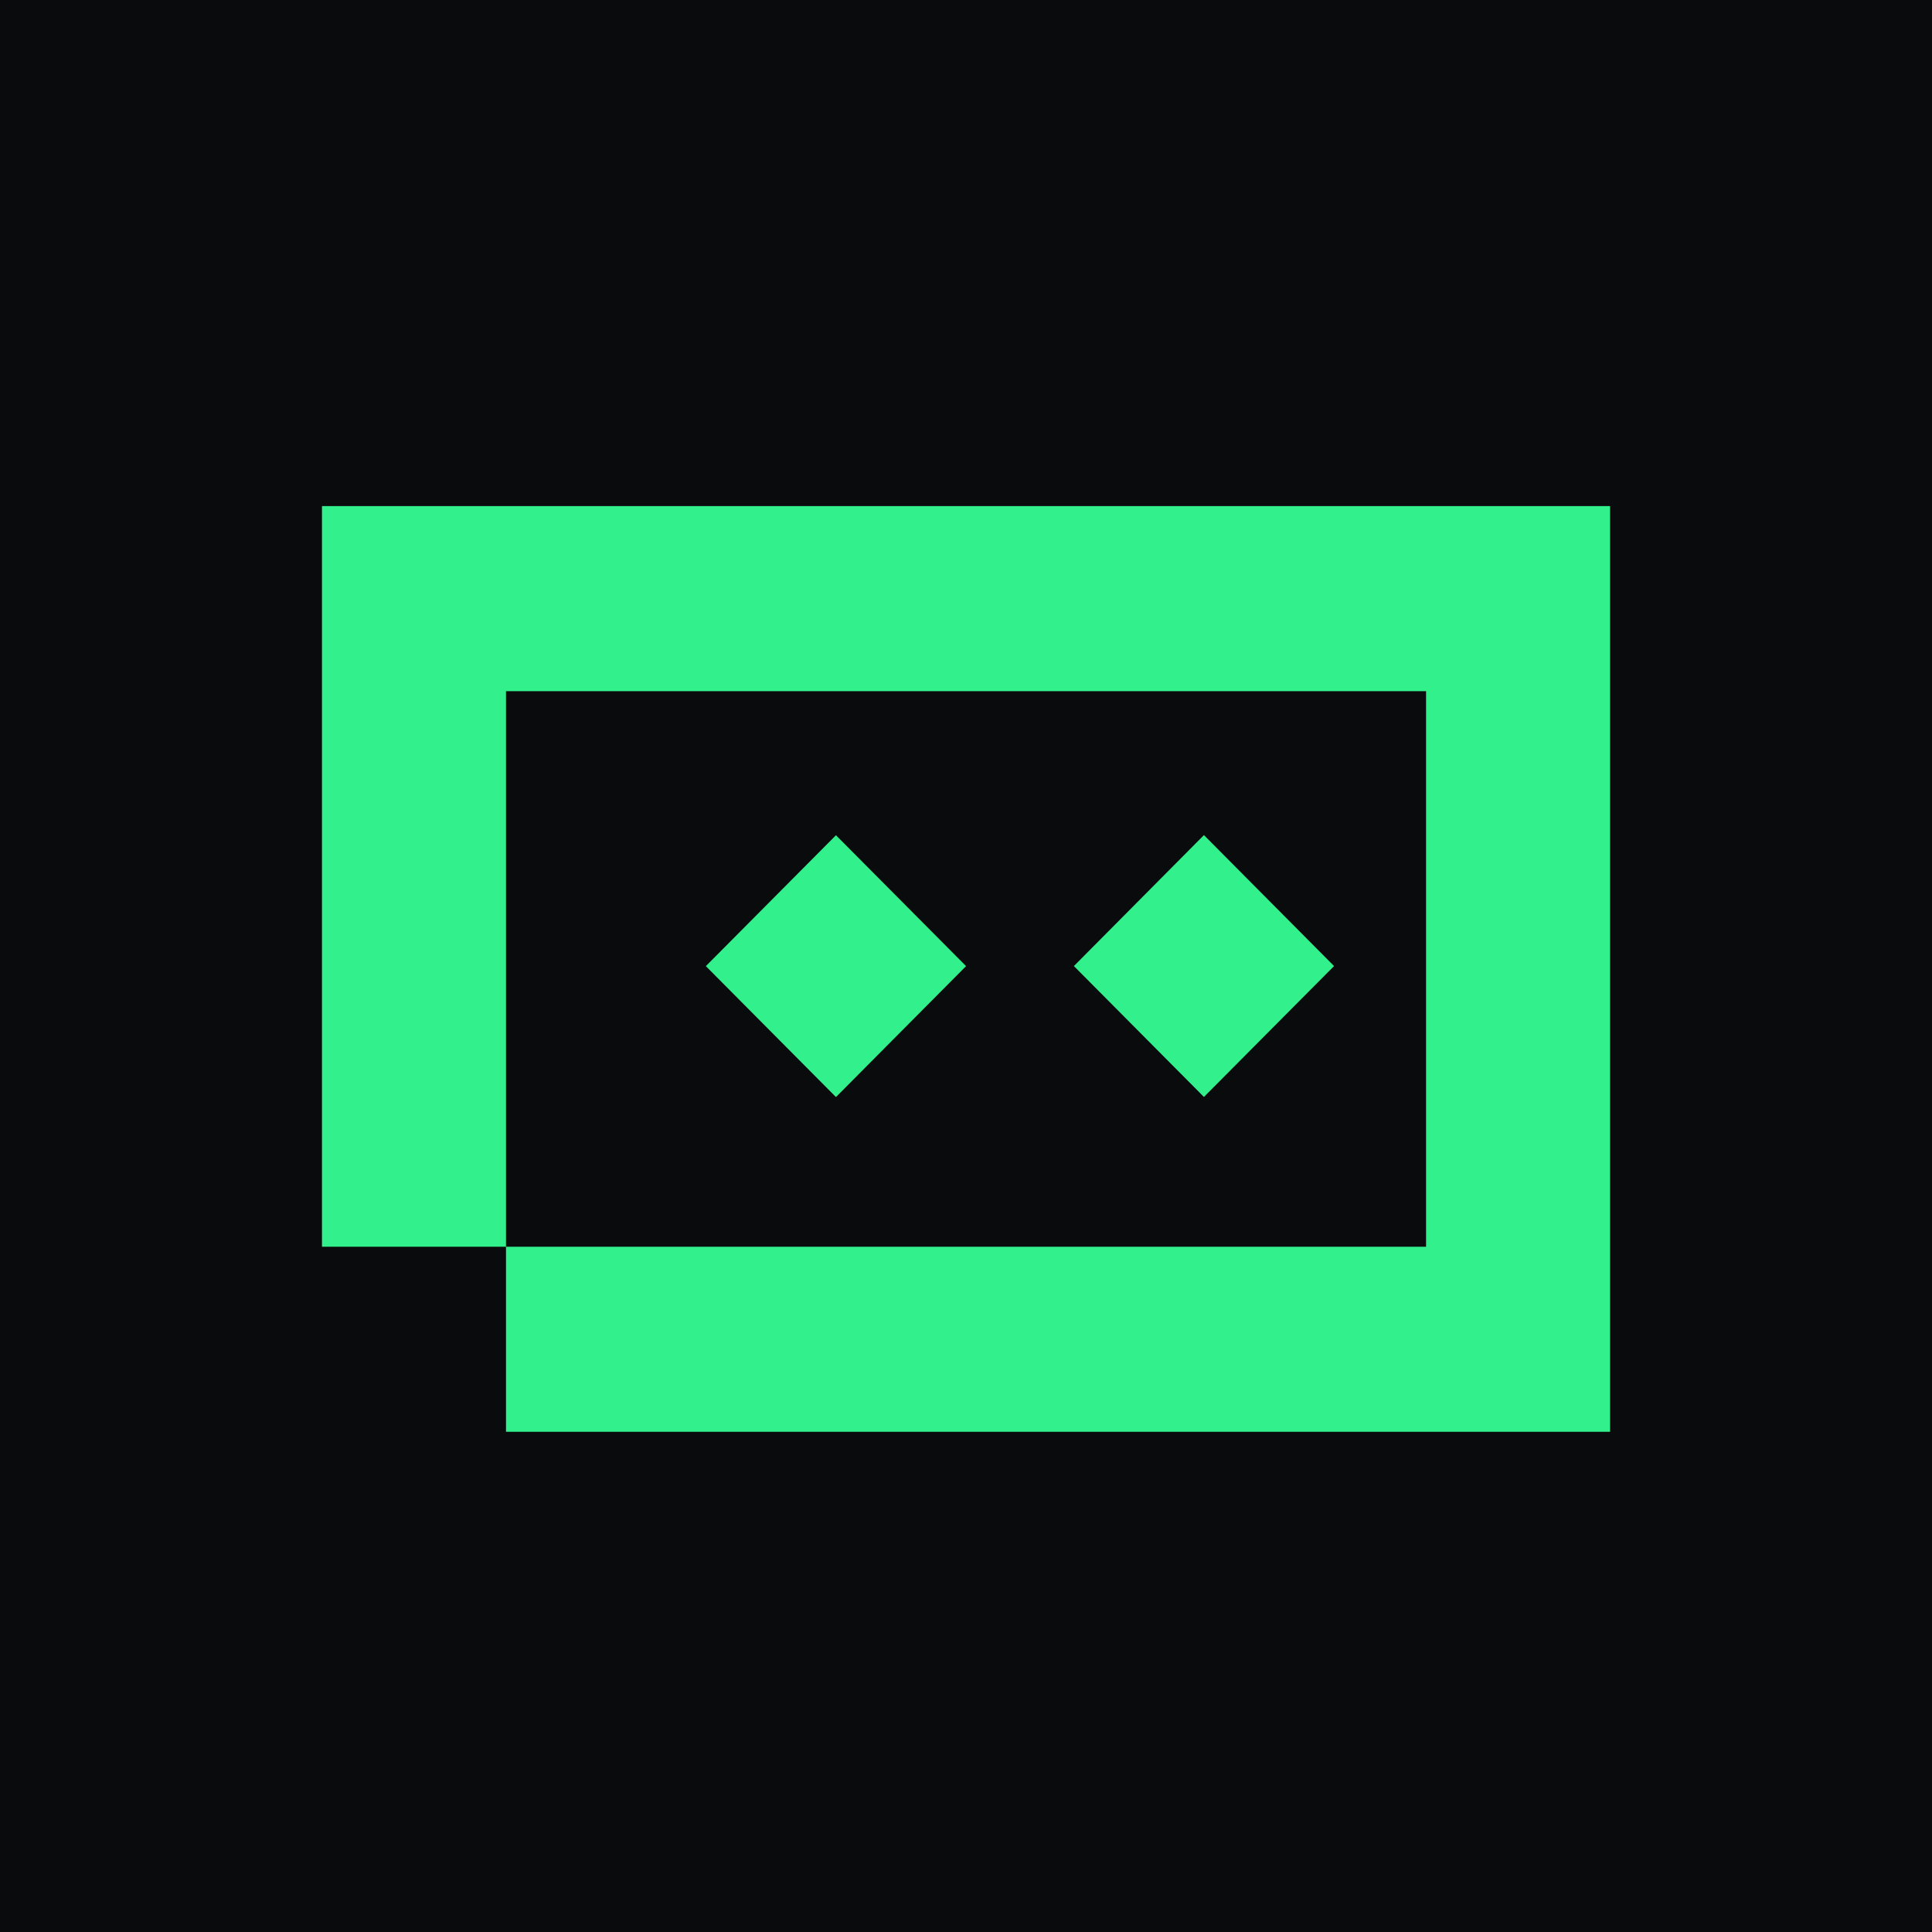
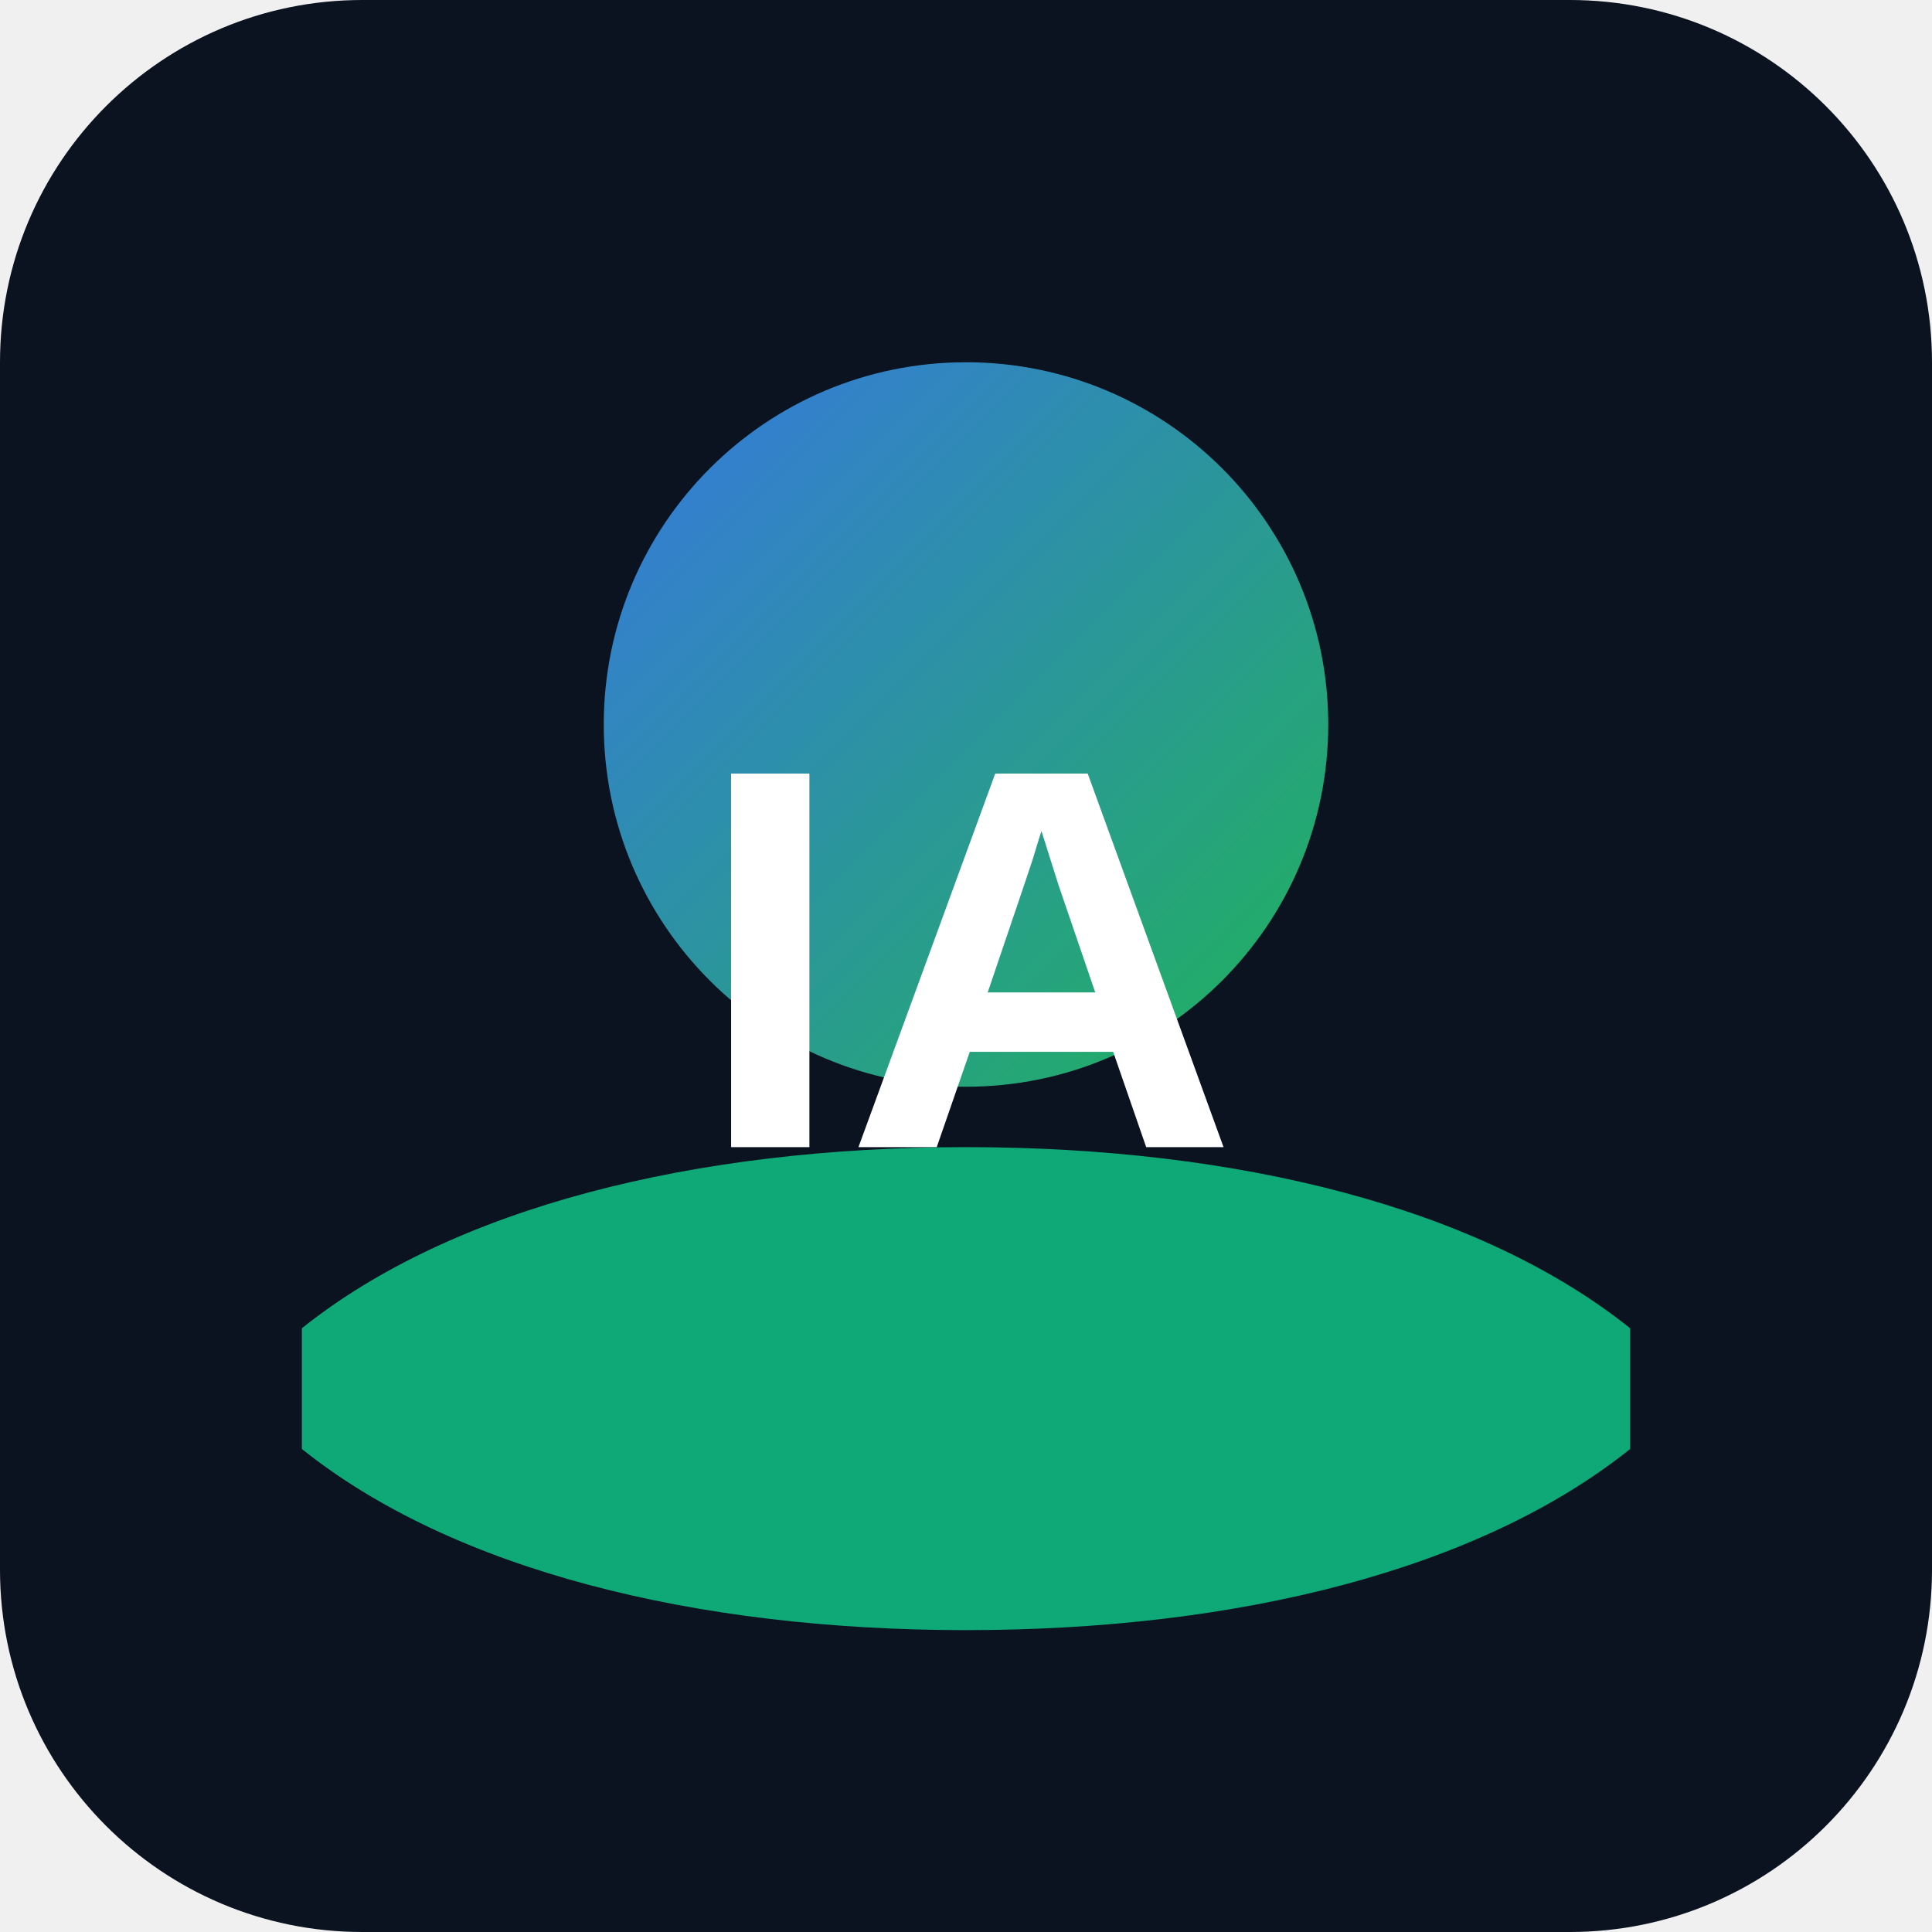
- <svg xmlns="http://www.w3.org/2000/svg" width="32" height="32" viewBox="0 0 32 32" fill="none">
-   <rect width="32" height="32" fill="#0A0B0D" />
-   <path d="M26.668 23.715H8.381V20.65H5.333V8.382H26.668V23.715ZM8.381 20.65H23.62V11.448H8.381V20.65ZM16.001 16.002L13.846 18.171L11.691 16.002L13.846 13.834L16.001 16.002ZM22.096 16.001L19.941 18.169L17.787 16.001L19.941 13.832L22.096 16.001Z" fill="#32F08C" />
+ <svg xmlns="http://www.w3.org/2000/svg" width="32" height="32" viewBox="0 0 32 32">
+   <defs>
+     <linearGradient id="g" x1="0" y1="0" x2="1" y2="1">
+       <stop offset="0" stop-color="#3b82f6" />
+       <stop offset="1" stop-color="#22c55e" />
+     </linearGradient>
+   </defs>
+   <rect width="32" height="32" rx="6" fill="#0b1220" />
+   <circle cx="16" cy="12" r="6" fill="url(#g)" opacity="0.9" />
+   <path d="M5 22c2.5-2 6.5-3 11-3s8.5 1 11 3v2c-2.5 2-6.5 3-11 3s-8.5-1-11-3v-2z" fill="#10b981" opacity="0.9" />
+   <text x="16" y="19" font-size="9" text-anchor="middle" font-family="Arial, Helvetica, sans-serif" fill="#ffffff" font-weight="700">IA</text>
</svg>
